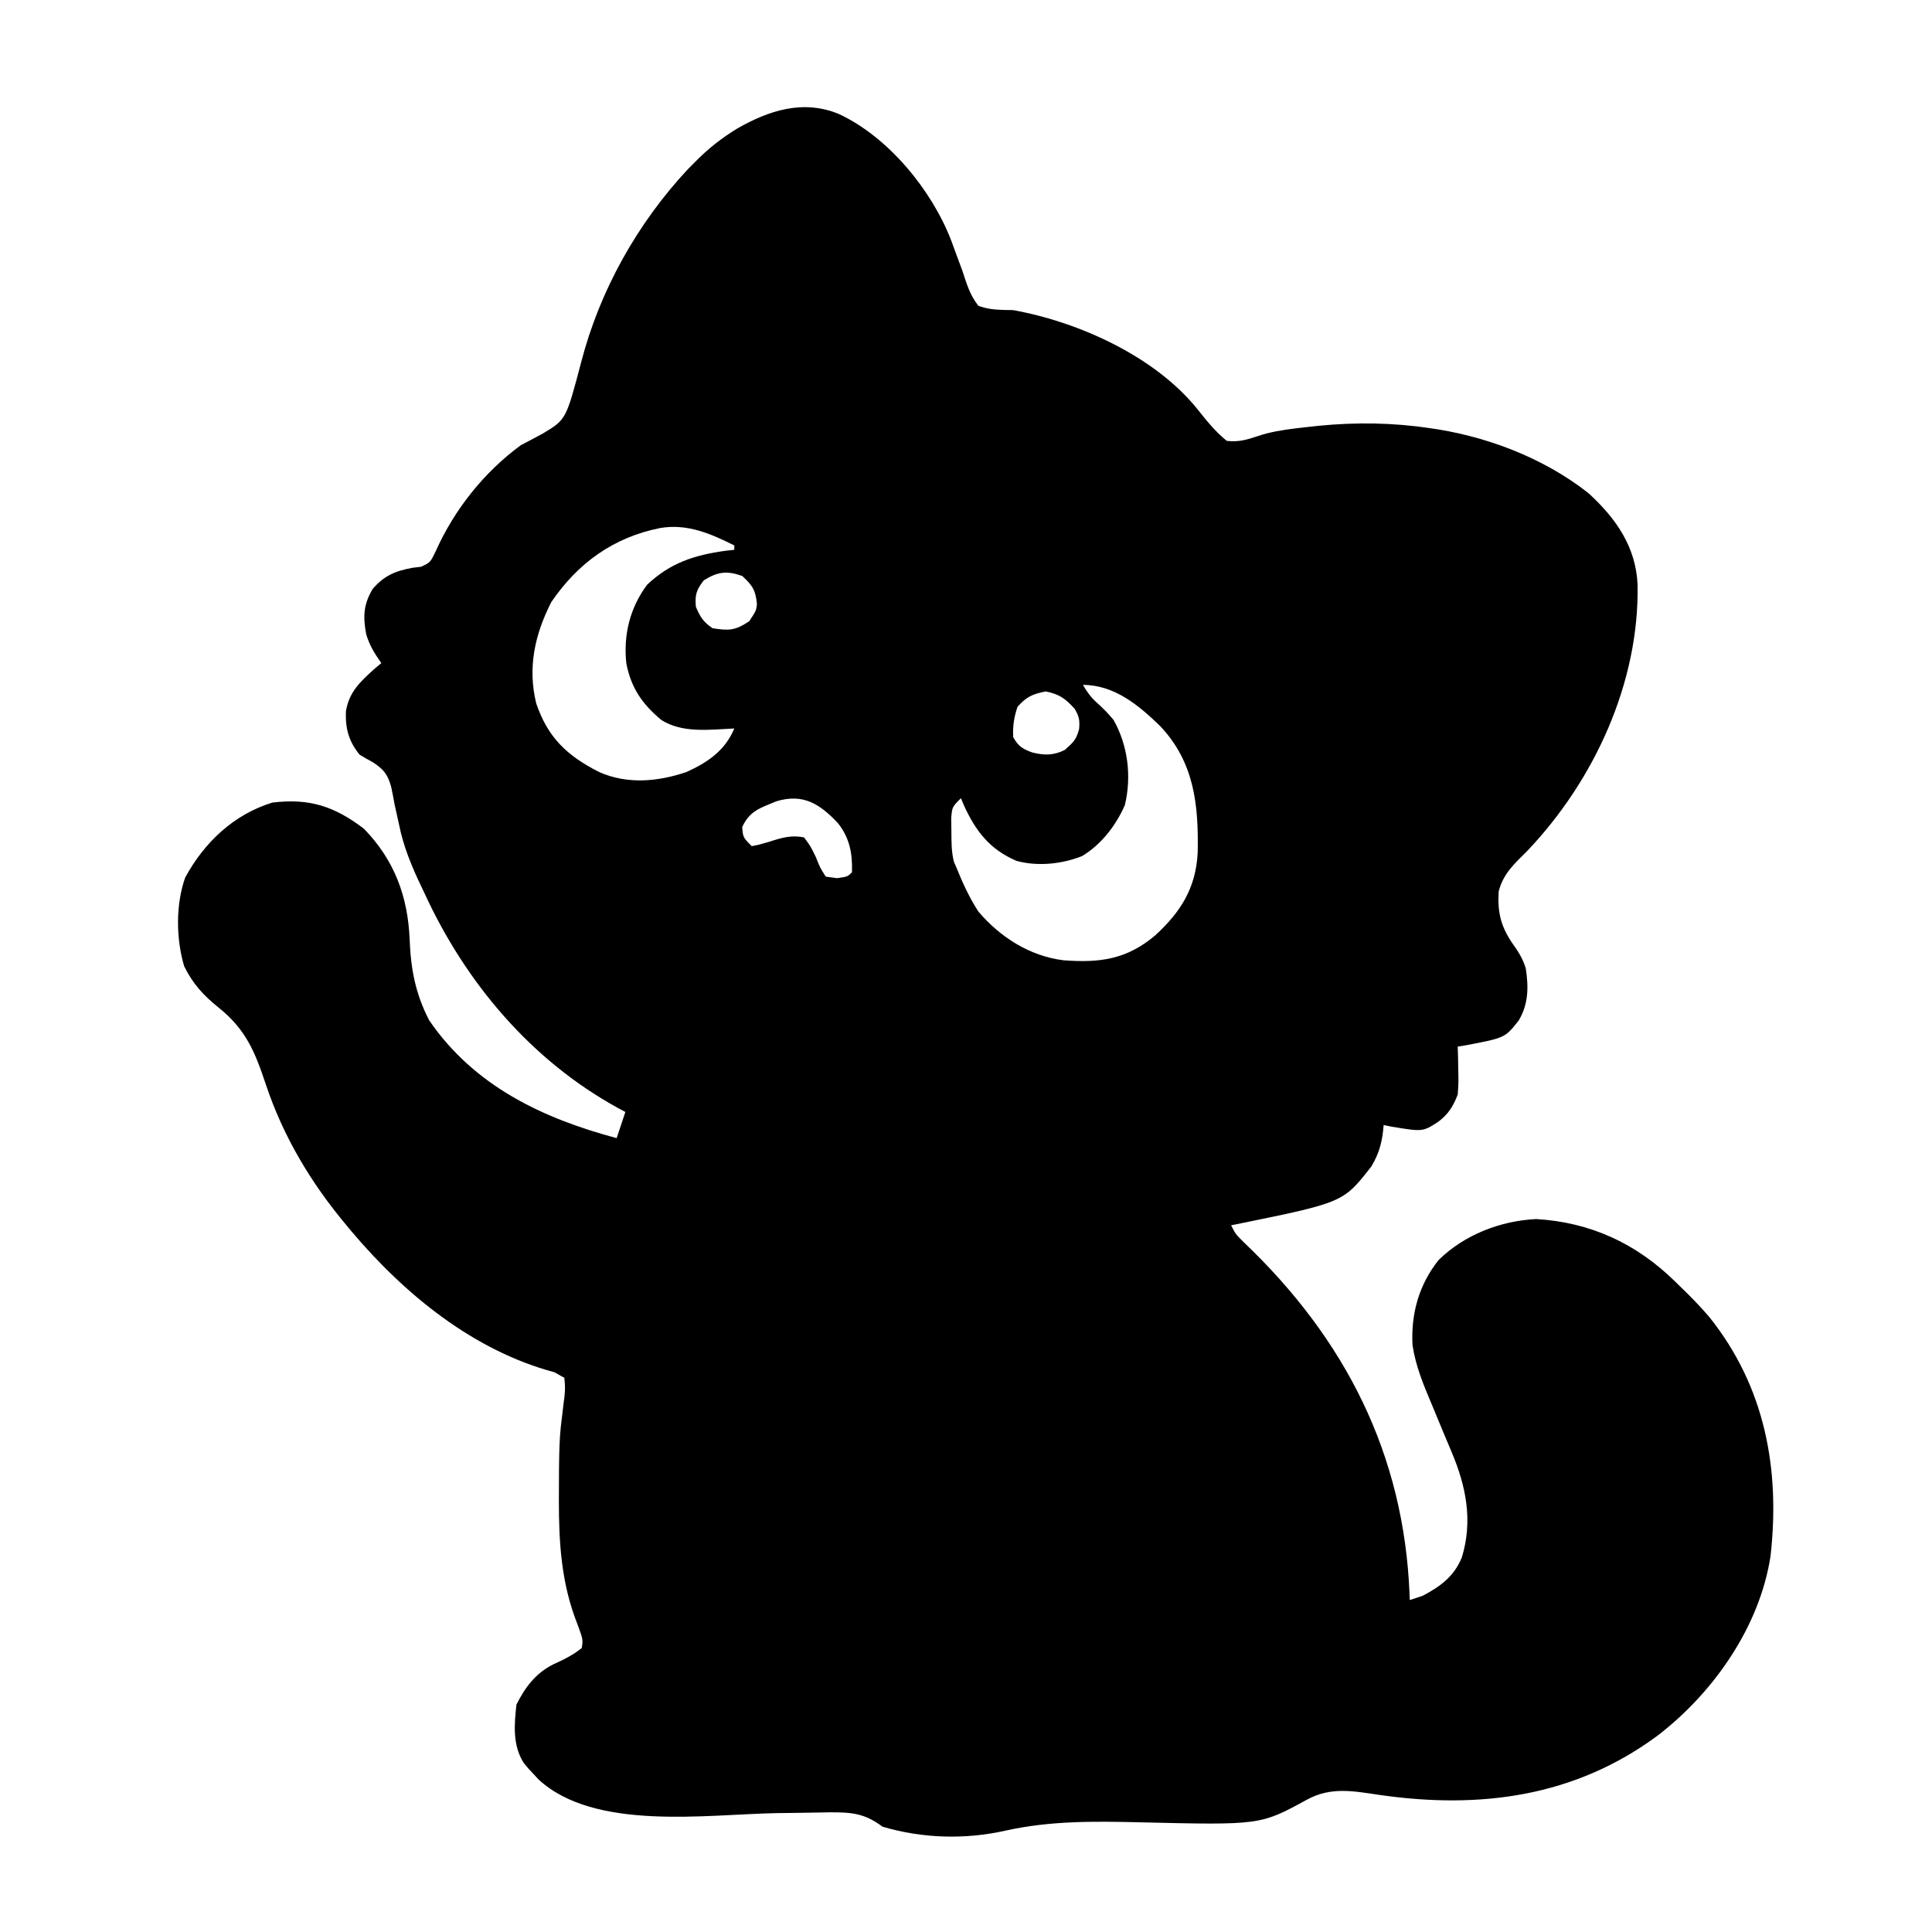
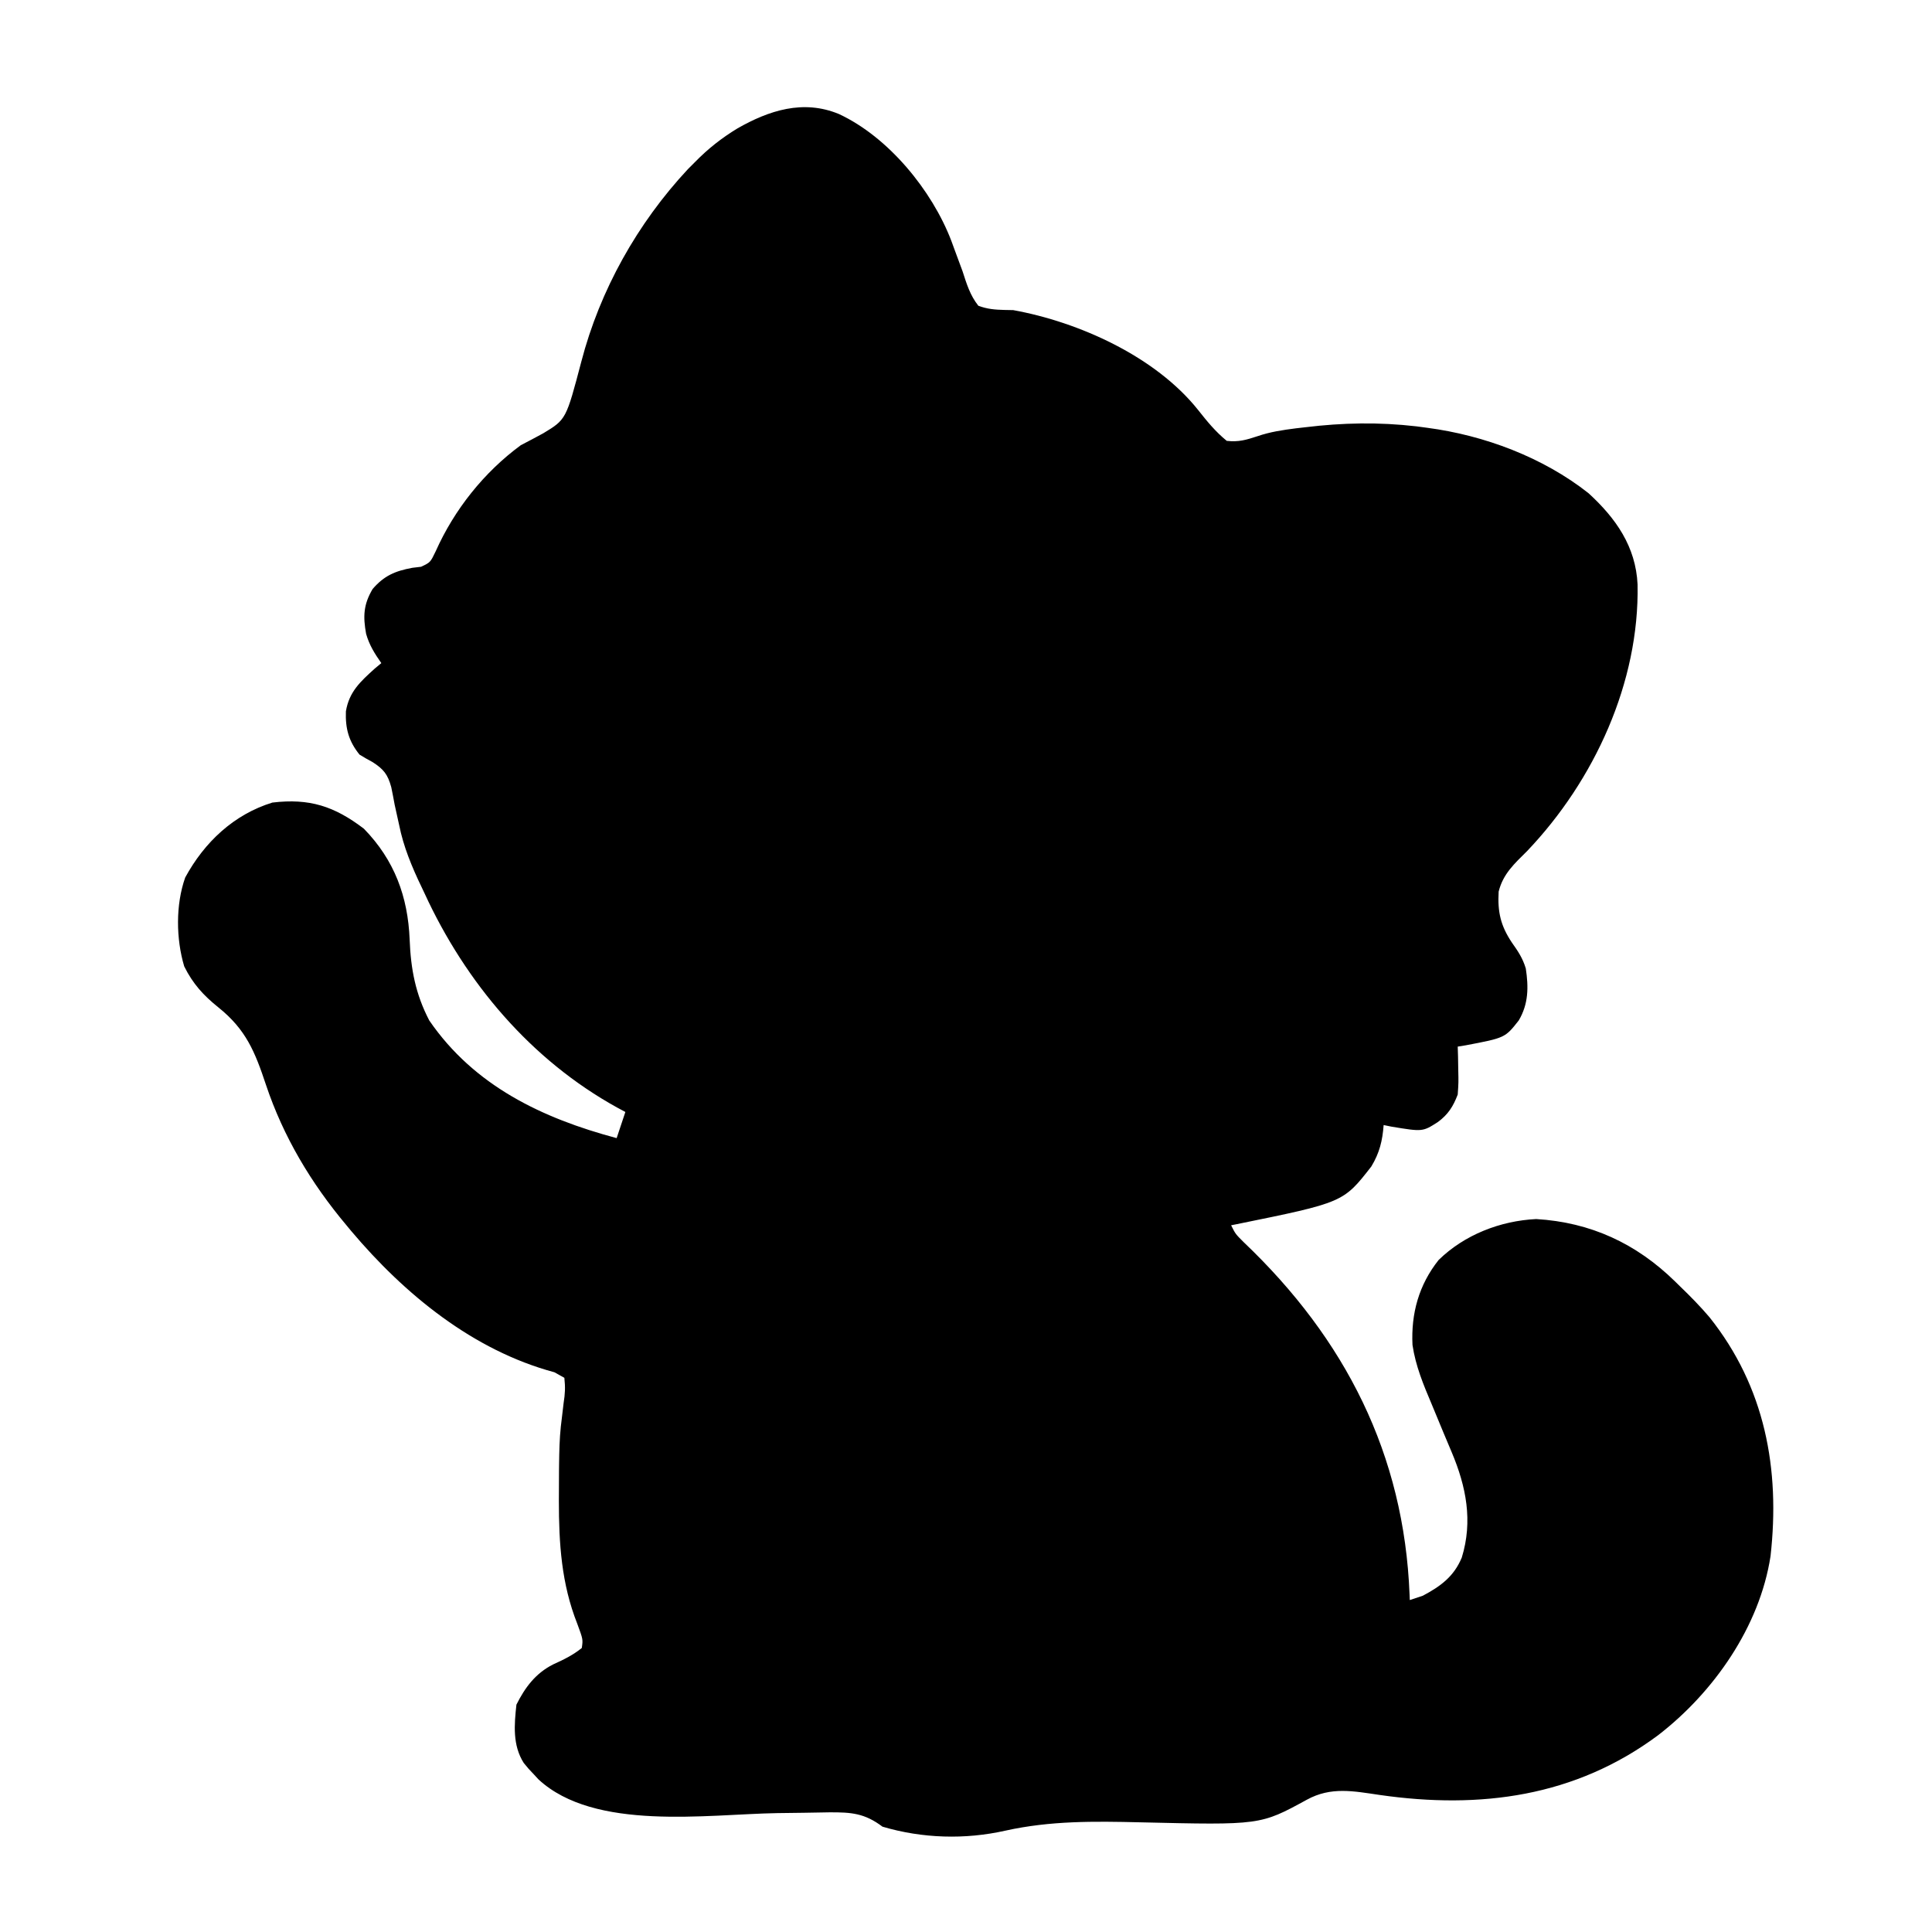
<svg xmlns="http://www.w3.org/2000/svg" viewBox="0 0 16 16" fill="#000">
  <g transform="translate(16 0) scale(-1 1)">
    <g transform="translate(-1.666152 -0.102256) scale(0.03609023)">
-       <path d="M0 0 C3.62 2.2 6.76 4.67 9.72 7.7 C9.99 7.97 9.99 7.97 11.35 9.33 C22.95 21.76 31.56 37.12 35.83 53.53 C39.32 66.79 39.32 66.79 44.54 69.95 C46.26 70.89 47.98 71.8 49.72 72.7 C58.15 78.9 64.97 87.46 69.24 97.03 C70.47 99.59 70.47 99.59 72.59 100.59 C72.92 100.63 72.92 100.63 74.6 100.83 C78.54 101.56 81.08 102.63 83.72 105.7 C85.84 109.27 85.93 112.02 85.21 115.99 C84.47 118.58 83.26 120.5 81.72 122.7 C82.22 123.12 82.71 123.53 83.22 123.95 C86.51 126.92 89.11 129.27 89.85 133.77 C89.99 137.71 89.21 140.62 86.72 143.7 C85.75 144.3 84.75 144.87 83.73 145.41 C81.18 147.05 80.24 148.24 79.44 151.17 C79.16 152.51 78.9 153.86 78.66 155.2 C78.35 156.65 78.03 158.1 77.7 159.54 C77.54 160.25 77.38 160.96 77.22 161.69 C76 166.62 73.92 171.15 71.72 175.7 C71.59 175.99 71.59 175.99 70.9 177.45 C61.13 197.75 45.84 215.19 25.72 225.7 C26.38 227.68 27.04 229.66 27.72 231.7 C44.78 227.14 60.42 219.72 70.72 204.7 C73.88 198.63 74.96 192.91 75.22 186.14 C75.62 176.28 78.71 167.89 85.72 160.7 C92.49 155.54 98.2 153.68 106.72 154.7 C115.58 157.43 122.33 163.81 126.72 171.89 C128.94 178.14 128.83 185.99 126.95 192.29 C124.97 196.29 122.53 198.96 119.1 201.71 C112.78 206.79 110.73 211.84 108.2 219.44 C104.2 231.41 97.81 242.07 89.72 251.7 C89.54 251.92 89.54 251.92 88.61 253.04 C76.38 267.53 60.67 280.42 42 285.43 C41.25 285.85 40.5 286.27 39.72 286.7 C39.48 288.91 39.55 290.34 39.89 292.49 C40.04 293.67 40.17 294.86 40.31 296.04 C40.38 296.65 40.45 297.26 40.53 297.88 C40.83 300.72 40.89 303.54 40.93 306.39 C40.93 306.94 40.94 307.49 40.95 308.06 C40.96 309.75 40.97 311.45 40.97 313.14 C40.97 313.73 40.98 314.31 40.98 314.92 C40.98 324.68 40.4 333.95 36.76 343.13 C35.43 346.73 35.43 346.73 35.72 348.7 C37.79 350.37 39.9 351.38 42.32 352.48 C46.33 354.52 48.74 357.74 50.72 361.7 C51.23 366.34 51.62 371.01 49.04 375.08 C47.91 376.46 47.91 376.46 46.72 377.7 C46.37 378.08 46.02 378.46 45.66 378.85 C32.78 390.79 7.02 386.86 -9.07 386.59 C-11.14 386.55 -13.22 386.53 -15.29 386.51 C-17.22 386.49 -19.15 386.46 -21.08 386.41 C-26.17 386.38 -29.19 386.62 -33.28 389.7 C-42.43 392.41 -52.22 392.7 -61.5 390.61 C-71.83 388.32 -81.88 388.45 -92.4 388.7 C-119.99 389.35 -119.99 389.35 -130.65 383.52 C-136.23 380.46 -141.36 381.55 -147.43 382.43 C-170.45 385.73 -192.27 382.85 -211.28 368.7 C-224.02 358.87 -234.57 343.81 -237.06 327.62 C-239.3 307.65 -235.81 288.81 -223.07 272.82 C-220.94 270.31 -218.65 267.98 -216.28 265.7 C-215.9 265.33 -215.52 264.96 -215.13 264.57 C-206.23 255.87 -195.79 251.02 -183.28 250.27 C-175.02 250.68 -166.82 253.88 -160.9 259.66 C-156.36 265.37 -154.55 271.93 -154.9 279.16 C-155.61 283.96 -157.4 288.27 -159.28 292.7 C-160.19 294.9 -161.1 297.09 -162.01 299.29 C-162.64 300.79 -163.27 302.28 -163.9 303.78 C-167.22 311.65 -168.79 319.58 -166.21 327.95 C-164.41 332.29 -161.35 334.54 -157.28 336.7 C-156.28 337.05 -155.28 337.38 -154.28 337.7 C-154.26 337.29 -154.25 336.88 -154.23 336.46 C-152.97 304.28 -139.5 277.78 -116.18 255.59 C-114.28 253.7 -114.28 253.7 -113.28 251.7 C-113.73 251.61 -114.18 251.52 -114.65 251.43 C-139.02 246.47 -139.02 246.47 -145.46 238.2 C-147.34 235.08 -148.01 232.31 -148.28 228.7 C-148.86 228.82 -149.44 228.94 -150.04 229.06 C-157.22 230.25 -157.22 230.25 -160.71 228.02 C-163.08 226.27 -164.23 224.45 -165.28 221.7 C-165.47 218.91 -165.47 218.91 -165.4 215.95 C-165.38 214.97 -165.37 213.98 -165.35 212.97 C-165.32 212.22 -165.3 211.47 -165.28 210.7 C-165.57 210.65 -165.57 210.65 -167.07 210.41 C-176.14 208.69 -176.14 208.69 -179.28 204.7 C-181.53 200.9 -181.55 197.05 -180.9 192.77 C-180.19 190.41 -179.13 188.83 -177.71 186.83 C-175.11 182.93 -174.41 179.81 -174.67 175.13 C-175.69 171.04 -178.28 168.74 -181.2 165.83 C-196.66 149.61 -206.98 127.09 -206.55 104.66 C-206.14 95.96 -201.58 89.46 -195.28 83.7 C-184.86 75.48 -171.37 70.42 -158.28 68.7 C-157.46 68.59 -156.64 68.48 -155.8 68.37 C-147.17 67.37 -138.89 67.53 -130.28 68.58 C-129.58 68.66 -128.89 68.74 -128.18 68.82 C-125.13 69.21 -122.25 69.63 -119.34 70.63 C-116.75 71.48 -114.99 72.01 -112.28 71.7 C-109.67 69.57 -107.75 67.2 -105.67 64.57 C-95.91 52.35 -78.39 44.44 -63.28 41.7 C-62.6 41.69 -61.91 41.68 -61.21 41.66 C-59.03 41.6 -57.33 41.46 -55.28 40.7 C-53.38 38.31 -52.58 35.65 -51.65 32.77 C-51.08 31.2 -50.5 29.63 -49.91 28.07 C-49.63 27.31 -49.36 26.56 -49.07 25.78 C-44.65 14.23 -34.66 1.99 -23.28 -3.3 C-15.09 -6.7 -7.22 -4.12 0 0 Z M0.72 95.7 C0.72 96.03 0.72 96.36 0.72 96.7 C1.41 96.78 2.1 96.85 2.81 96.93 C9.88 97.92 15.36 99.66 20.72 104.7 C24.68 110.01 26.2 116.22 25.5 122.77 C24.39 128.42 21.86 132.08 17.48 135.74 C12.57 138.86 6.3 137.95 0.72 137.7 C2.85 142.78 6.8 145.47 11.72 147.7 C18.3 149.92 25.26 150.56 31.72 147.7 C39.1 143.96 43.51 139.8 46.18 131.93 C48.18 123.71 46.51 116.15 42.72 108.7 C36.58 99.69 28.42 93.83 17.72 91.7 C11.57 90.65 6.19 92.96 0.72 95.7 Z M-1.09 102.7 C-3.49 104.9 -4.2 106.03 -4.47 109.21 C-4.28 110.7 -4.28 110.7 -2.71 113.08 C0.54 115.25 1.88 115.28 5.72 114.7 C7.84 113.24 8.55 112.13 9.54 109.77 C9.79 107 9.42 105.91 7.72 103.7 C4.53 101.73 2.47 101.44 -1.09 102.7 Z M-97 137.15 C-104.86 145.45 -105.83 155.31 -105.61 166.17 C-105.2 174.29 -101.76 179.77 -95.84 185.2 C-89.3 190.7 -83.19 191.52 -74.8 190.89 C-67.04 189.92 -60.27 185.58 -55.28 179.7 C-53.23 176.55 -51.69 173.18 -50.28 169.7 C-50.07 169.22 -49.87 168.75 -49.66 168.25 C-49.07 165.88 -49.11 163.58 -49.09 161.14 C-49.08 160.17 -49.06 159.2 -49.05 158.2 C-49.28 155.7 -49.28 155.7 -51.28 153.7 C-51.39 153.96 -51.39 153.96 -51.94 155.28 C-54.66 161.25 -57.88 165.44 -64.03 168.08 C-68.87 169.4 -74.45 168.83 -79.08 166.98 C-83.48 164.34 -86.85 159.96 -88.9 155.28 C-90.48 148.69 -89.61 141.58 -86.28 135.7 C-85.07 134.25 -83.83 132.99 -82.42 131.73 C-81.09 130.54 -80.17 129.24 -79.28 127.7 C-86.48 127.7 -92.1 132.38 -97 137.15 Z M-77.39 133.2 C-78.41 134.93 -78.58 135.83 -78.4 137.83 C-77.71 140.32 -77.15 140.82 -75.09 142.64 C-72.49 143.91 -70.42 143.89 -67.64 143.2 C-65.4 142.38 -64.47 141.8 -63.28 139.7 C-63.14 137.21 -63.46 135.06 -64.28 132.7 C-66.36 130.39 -67.69 129.82 -70.71 129.2 C-73.85 129.81 -75.28 130.85 -77.39 133.2 Z M-23.03 159.39 C-25.75 162.79 -26.42 166.39 -26.28 170.7 C-25.28 171.7 -25.28 171.7 -22.86 172.05 C-22.43 171.99 -22.43 171.99 -20.28 171.7 C-18.98 169.7 -18.98 169.7 -17.96 167.14 C-16.73 164.64 -16.73 164.64 -15.28 162.7 C-12.38 162.09 -10.05 162.79 -7.28 163.7 C-4.9 164.39 -4.9 164.39 -3.28 164.7 C-1.28 162.7 -1.28 162.7 -1.09 160.33 C-2.79 156.58 -5.27 155.94 -8.95 154.4 C-15.07 152.56 -18.88 155 -23.03 159.39 Z " transform="translate(320.2773,32.29688)" />
+       <path transform="translate(320.2773,32.29688)" d="M0 0 C3.62 2.2 6.76 4.67 9.72 7.7 C9.99 7.97 9.99 7.97 11.35 9.33 C22.95 21.76 31.56 37.12 35.83 53.53 C39.32 66.79 39.32 66.79 44.54 69.95 C46.26 70.89 47.98 71.8 49.72 72.7 C58.15 78.9 64.97 87.46 69.24 97.03 C70.47 99.59 70.47 99.59 72.59 100.59 C72.92 100.63 72.92 100.63 74.6 100.83 C78.54 101.56 81.08 102.63 83.72 105.7 C85.84 109.27 85.93 112.02 85.21 115.99 C84.47 118.58 83.26 120.5 81.72 122.7 C82.22 123.12 82.71 123.53 83.22 123.95 C86.51 126.92 89.11 129.27 89.85 133.77 C89.99 137.71 89.21 140.62 86.72 143.7 C85.75 144.3 84.75 144.87 83.73 145.41 C81.18 147.05 80.24 148.24 79.44 151.17 C79.16 152.51 78.9 153.86 78.66 155.2 C78.35 156.65 78.03 158.1 77.7 159.54 C77.54 160.25 77.38 160.96 77.22 161.69 C76 166.62 73.92 171.15 71.72 175.7 C71.59 175.99 71.59 175.99 70.9 177.45 C61.13 197.75 45.84 215.19 25.72 225.7 C26.38 227.68 27.04 229.66 27.72 231.7 C44.78 227.14 60.42 219.72 70.72 204.7 C73.88 198.63 74.96 192.91 75.22 186.14 C75.62 176.28 78.71 167.89 85.72 160.7 C92.49 155.54 98.2 153.68 106.72 154.7 C115.58 157.43 122.33 163.81 126.72 171.89 C128.94 178.14 128.83 185.99 126.95 192.29 C124.97 196.29 122.53 198.96 119.1 201.71 C112.78 206.79 110.73 211.84 108.2 219.44 C104.2 231.41 97.81 242.07 89.72 251.7 C89.54 251.92 89.54 251.92 88.61 253.04 C76.38 267.53 60.67 280.42 42 285.43 C41.25 285.85 40.5 286.27 39.72 286.7 C39.48 288.91 39.55 290.34 39.89 292.49 C40.04 293.67 40.17 294.86 40.31 296.04 C40.38 296.65 40.45 297.26 40.53 297.88 C40.83 300.72 40.89 303.54 40.93 306.39 C40.93 306.94 40.94 307.49 40.95 308.06 C40.96 309.75 40.97 311.45 40.97 313.14 C40.97 313.73 40.98 314.31 40.98 314.92 C40.98 324.68 40.4 333.95 36.76 343.13 C35.43 346.73 35.43 346.73 35.72 348.7 C37.79 350.37 39.9 351.38 42.32 352.48 C46.33 354.52 48.74 357.74 50.72 361.7 C51.23 366.34 51.62 371.01 49.04 375.08 C47.91 376.46 47.91 376.46 46.72 377.7 C46.37 378.08 46.02 378.46 45.66 378.85 C32.78 390.79 7.02 386.86 -9.07 386.59 C-11.14 386.55 -13.22 386.53 -15.29 386.51 C-17.22 386.49 -19.15 386.46 -21.08 386.41 C-26.17 386.38 -29.19 386.62 -33.28 389.7 C-42.43 392.41 -52.22 392.7 -61.5 390.61 C-71.83 388.32 -81.88 388.45 -92.4 388.7 C-119.99 389.35 -119.99 389.35 -130.65 383.52 C-136.23 380.46 -141.36 381.55 -147.43 382.43 C-170.45 385.73 -192.27 382.85 -211.28 368.7 C-224.02 358.87 -234.57 343.81 -237.06 327.62 C-239.3 307.65 -235.81 288.81 -223.07 272.82 C-220.94 270.31 -218.65 267.98 -216.28 265.7 C-215.9 265.33 -215.52 264.96 -215.13 264.57 C-206.23 255.87 -195.79 251.02 -183.28 250.27 C-175.02 250.68 -166.82 253.88 -160.9 259.66 C-156.36 265.37 -154.55 271.93 -154.9 279.16 C-155.61 283.96 -157.4 288.27 -159.28 292.7 C-160.19 294.9 -161.1 297.09 -162.01 299.29 C-162.64 300.79 -163.27 302.28 -163.9 303.78 C-167.22 311.65 -168.79 319.58 -166.21 327.95 C-164.41 332.29 -161.35 334.54 -157.28 336.7 C-156.28 337.05 -155.28 337.38 -154.28 337.7 C-154.26 337.29 -154.25 336.88 -154.23 336.46 C-152.97 304.28 -139.5 277.78 -116.18 255.59 C-114.28 253.7 -114.28 253.7 -113.28 251.7 C-113.73 251.61 -114.18 251.52 -114.65 251.43 C-139.02 246.47 -139.02 246.47 -145.46 238.2 C-147.34 235.08 -148.01 232.31 -148.28 228.7 C-148.86 228.82 -149.44 228.94 -150.04 229.06 C-157.22 230.25 -157.22 230.25 -160.71 228.02 C-163.08 226.27 -164.23 224.45 -165.28 221.7 C-165.47 218.91 -165.47 218.91 -165.4 215.95 C-165.38 214.97 -165.37 213.98 -165.35 212.97 C-165.32 212.22 -165.3 211.47 -165.28 210.7 C-165.57 210.65 -165.57 210.65 -167.07 210.41 C-176.14 208.69 -176.14 208.69 -179.28 204.7 C-181.53 200.9 -181.55 197.05 -180.9 192.77 C-180.19 190.41 -179.13 188.83 -177.71 186.83 C-175.11 182.93 -174.41 179.81 -174.67 175.13 C-175.69 171.04 -178.28 168.74 -181.2 165.83 C-196.66 149.61 -206.98 127.09 -206.55 104.66 C-206.14 95.96 -201.58 89.46 -195.28 83.7 C-184.86 75.48 -171.37 70.42 -158.28 68.7 C-157.46 68.59 -156.64 68.48 -155.8 68.37 C-147.17 67.37 -138.89 67.53 -130.28 68.58 C-129.58 68.66 -128.89 68.74 -128.18 68.82 C-125.13 69.21 -122.25 69.63 -119.34 70.63 C-116.75 71.48 -114.99 72.01 -112.28 71.7 C-109.67 69.57 -107.75 67.2 -105.67 64.57 C-95.91 52.35 -78.39 44.44 -63.28 41.7 C-62.6 41.69 -61.91 41.68 -61.21 41.66 C-59.03 41.6 -57.33 41.46 -55.28 40.7 C-53.38 38.31 -52.58 35.65 -51.65 32.77 C-51.08 31.2 -50.5 29.63 -49.91 28.07 C-49.63 27.31 -49.36 26.56 -49.07 25.78 C-44.65 14.23 -34.66 1.99 -23.28 -3.3 C-15.09 -6.7 -7.22 -4.12 0 0 Z" fill="#000" />
    </g>
  </g>
+   <g transform="translate(-0.108221 0.096886) scale(1.017075)" />
</svg>
